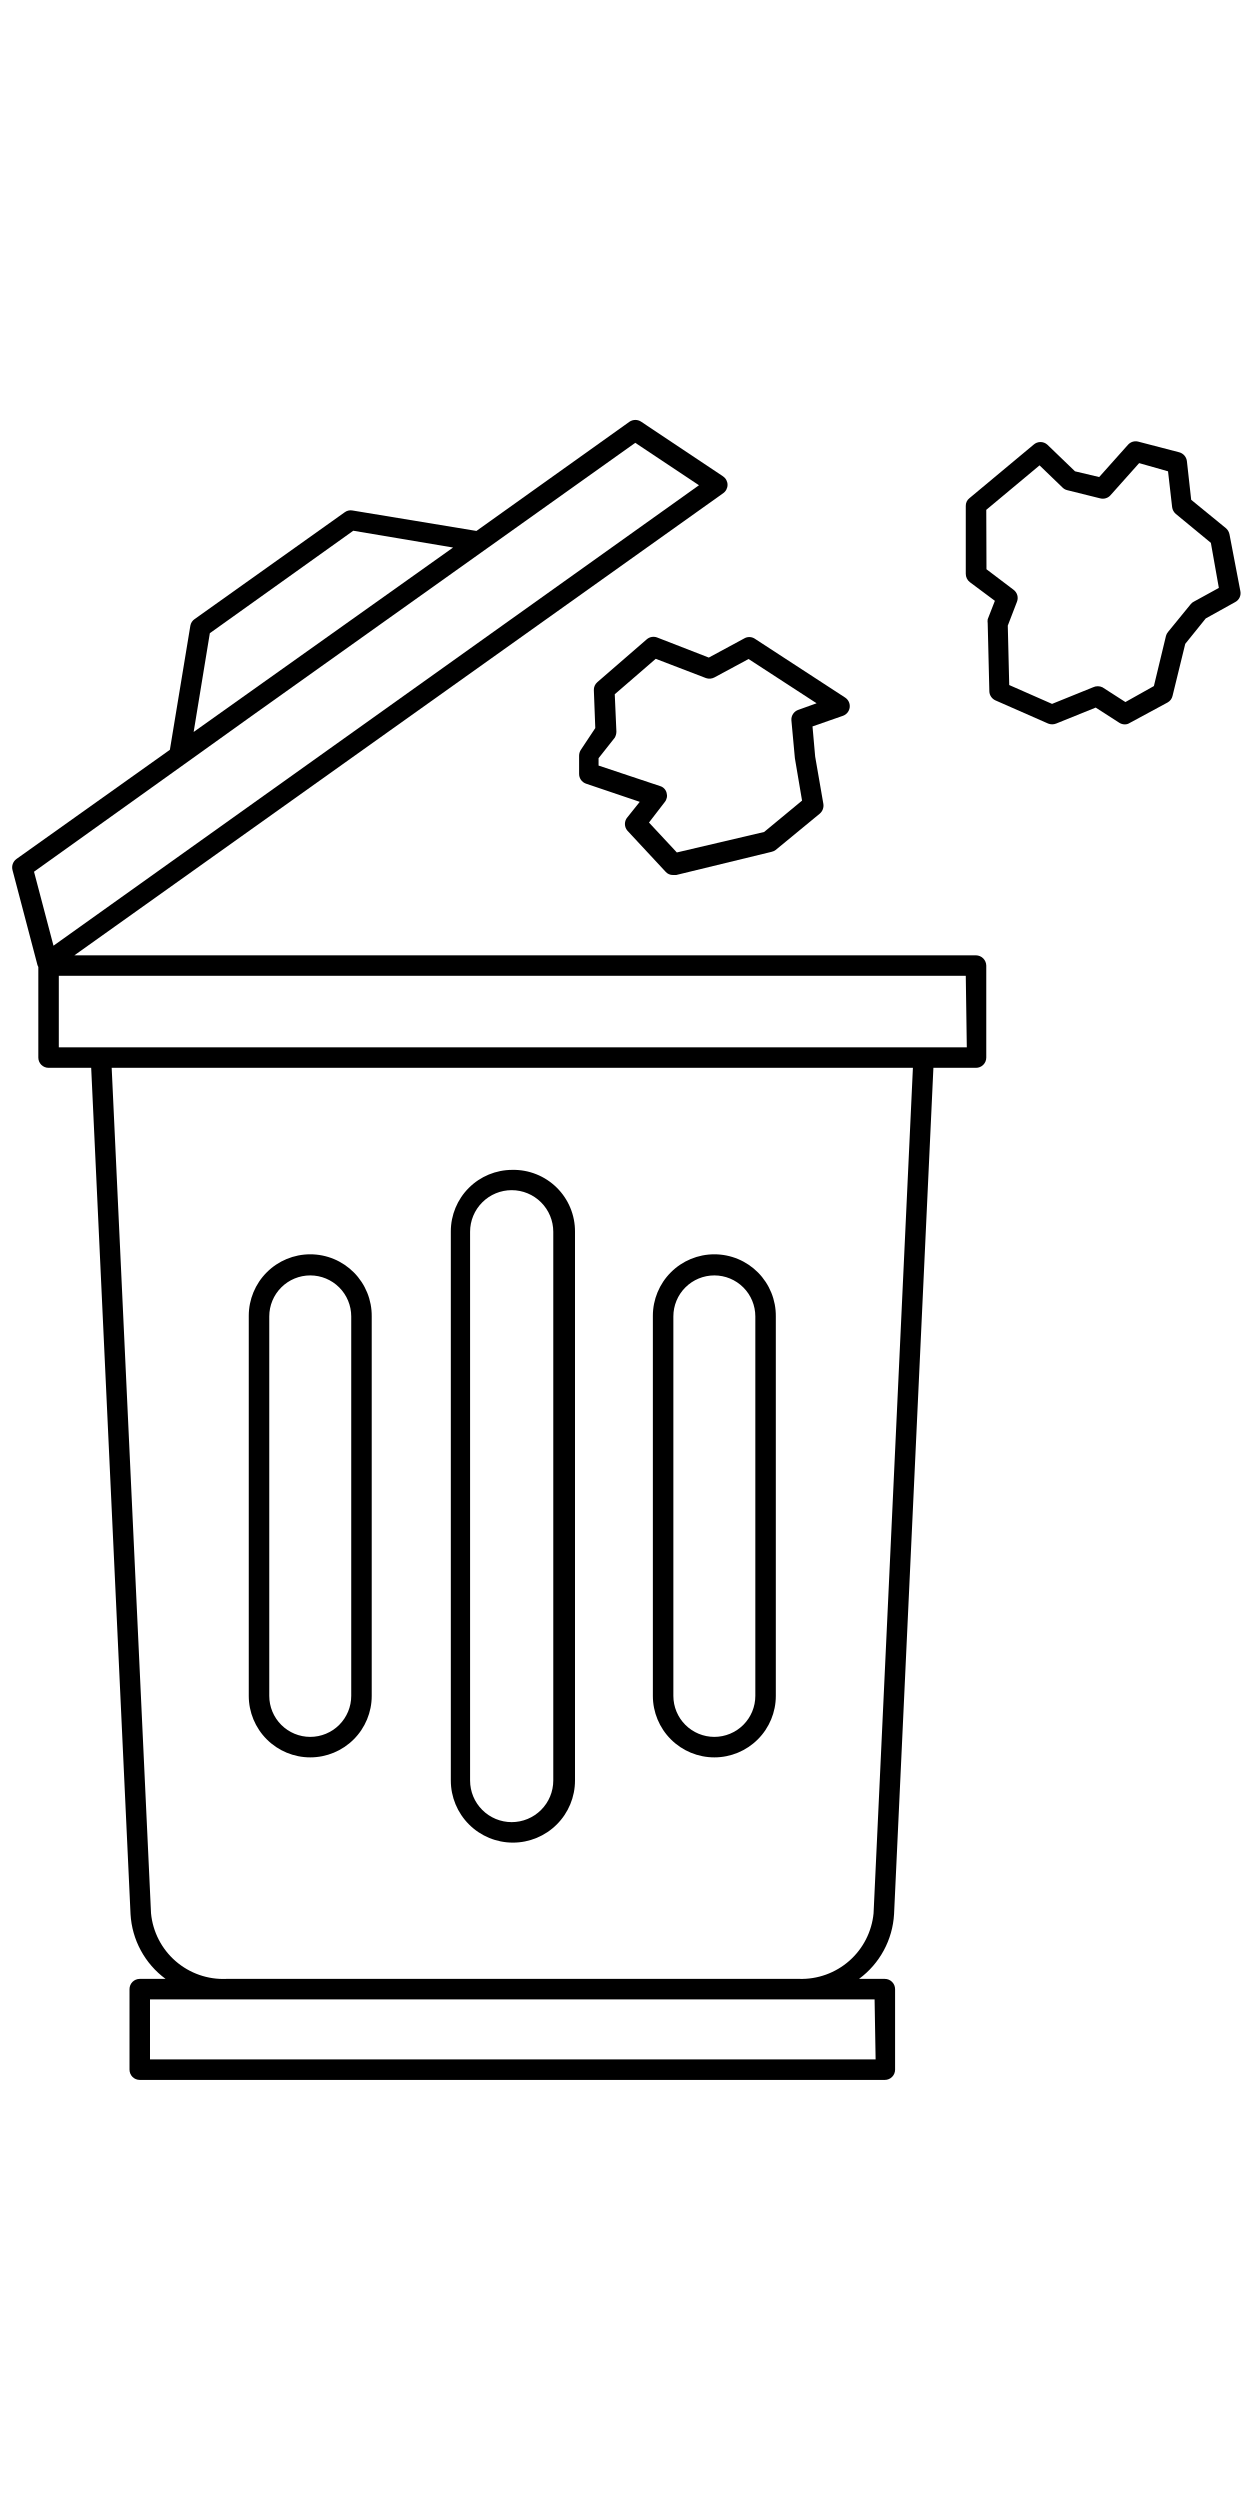
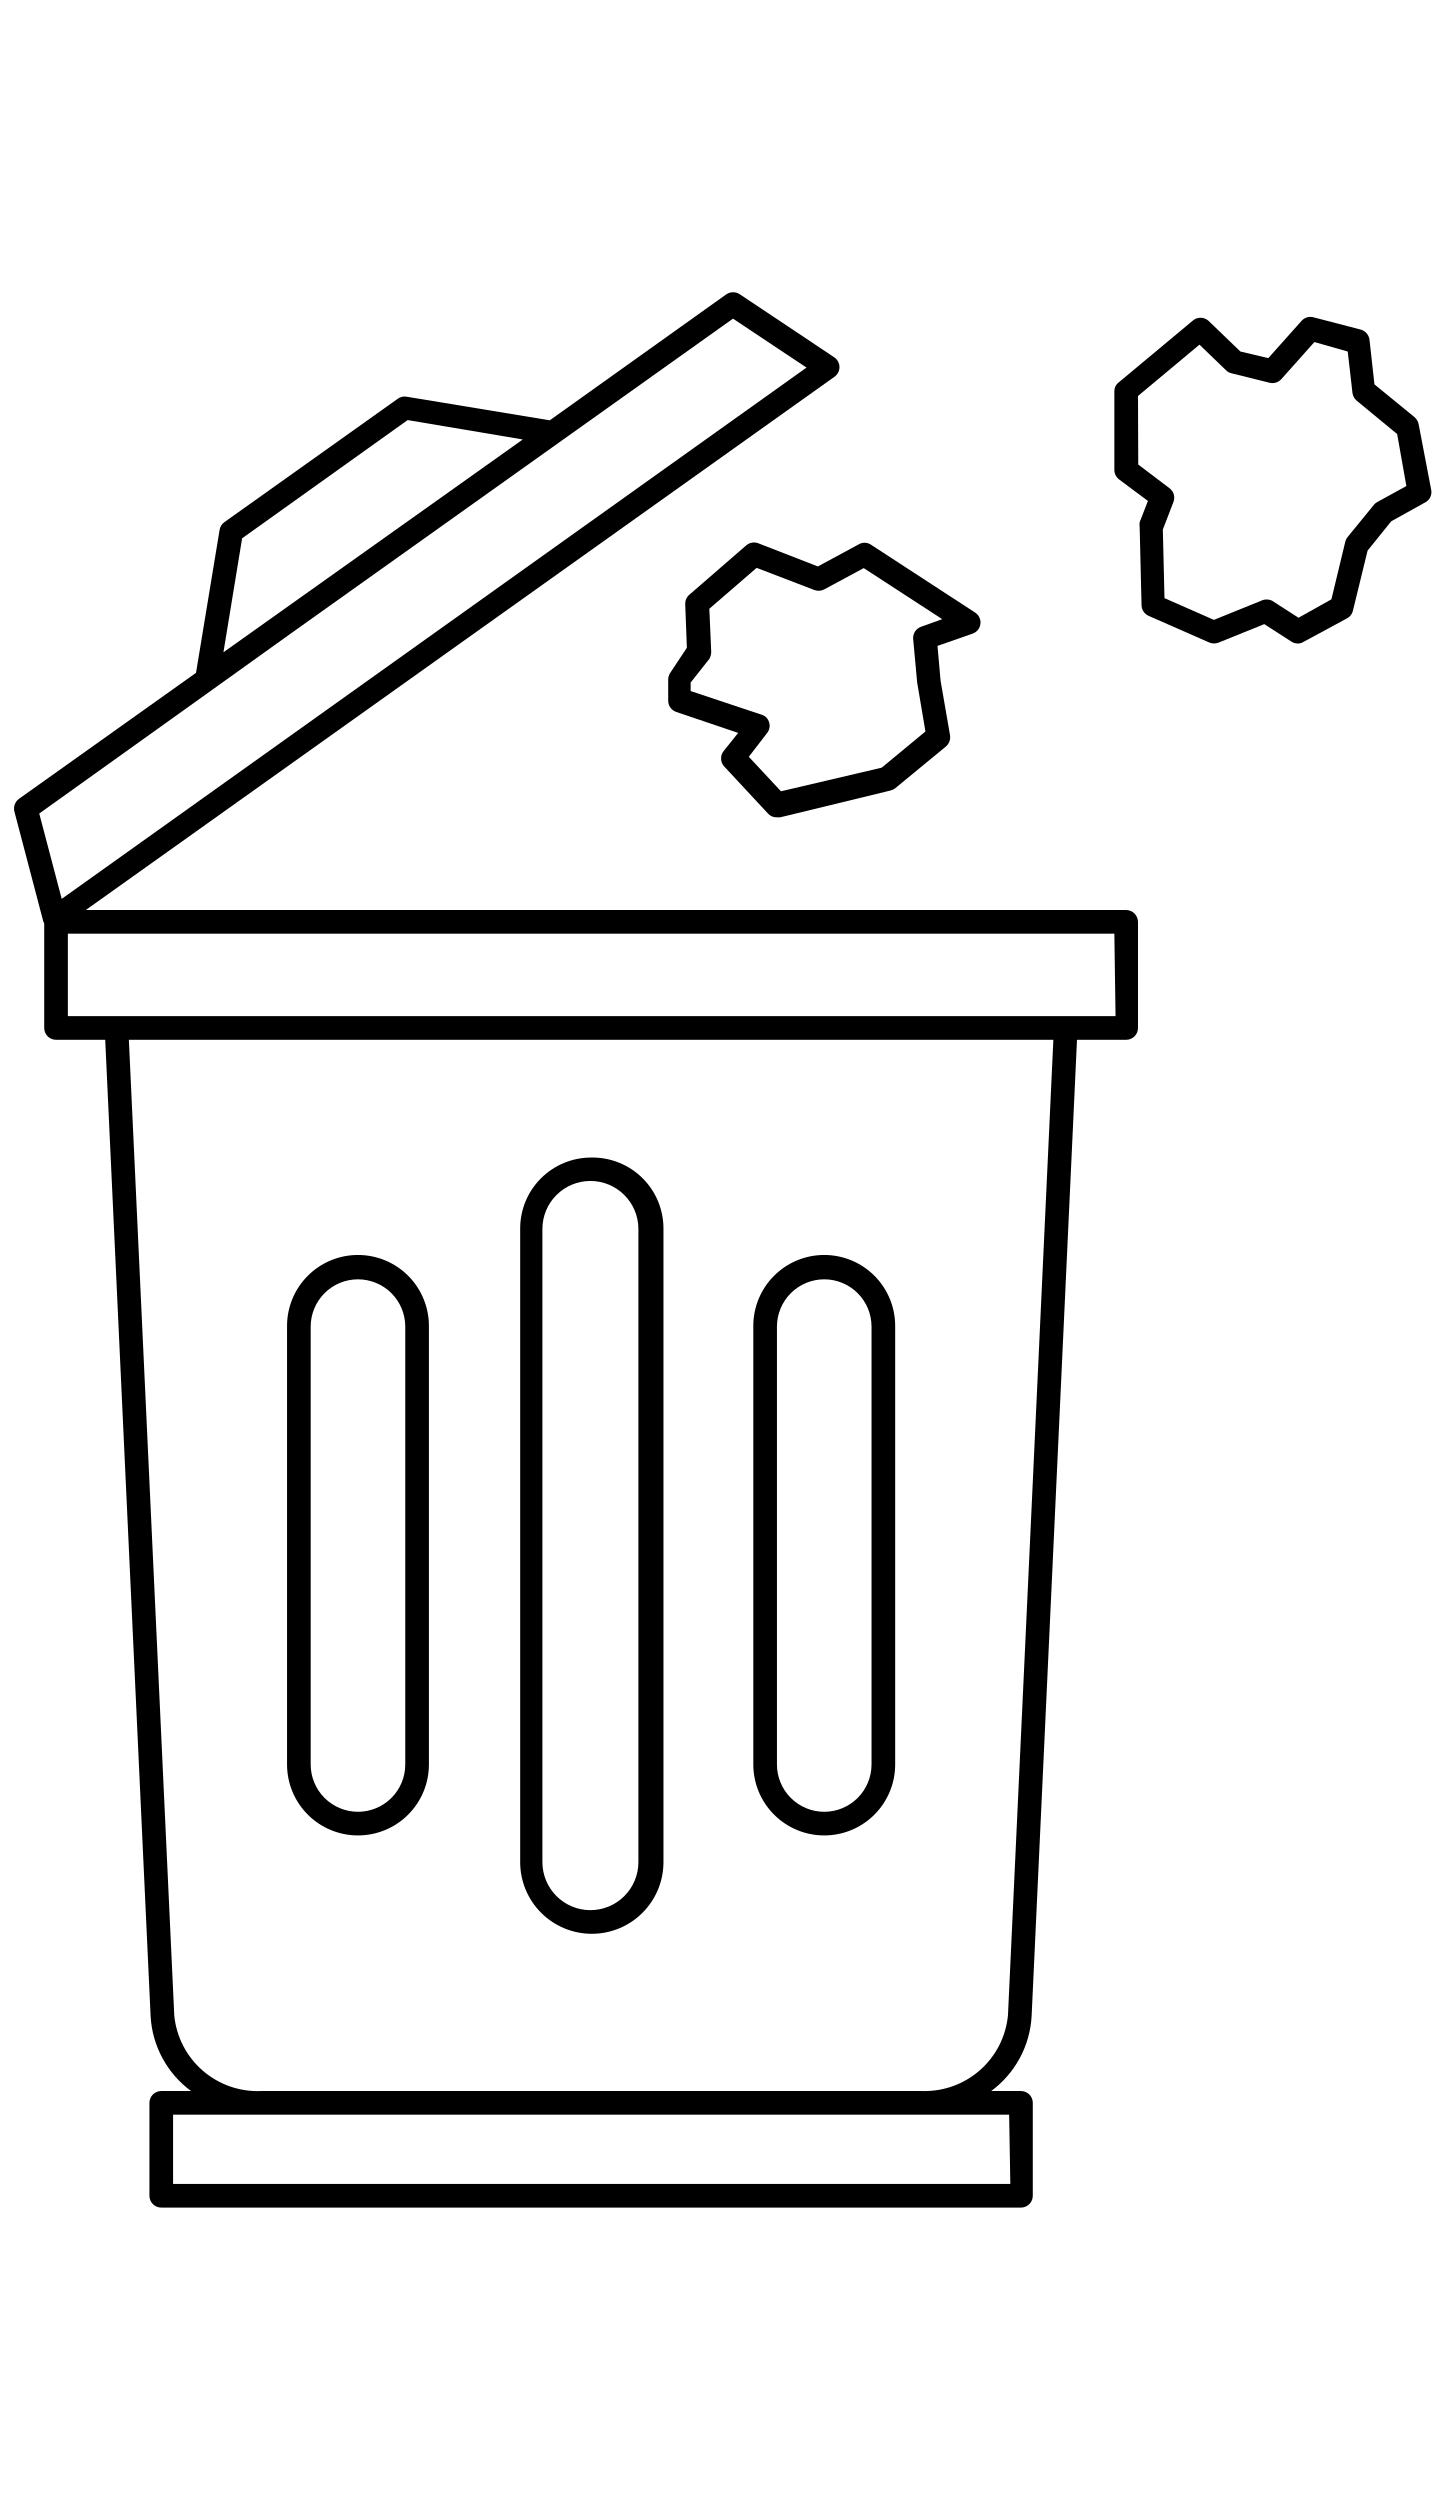
- <svg xmlns="http://www.w3.org/2000/svg" width="21" height="42" viewBox="0 0 61 82" fill="none">
+ <svg xmlns="http://www.w3.org/2000/svg" width="30" height="52" viewBox="0 0 61 82" fill="none">
  <path d="M1.87 27.19V31.61C1.87 31.743 1.923 31.87 2.016 31.964C2.11 32.057 2.237 32.11 2.37 32.11H4.45L6.37 73.41C6.405 74.03 6.576 74.635 6.872 75.181C7.167 75.727 7.58 76.202 8.08 76.57H6.82C6.687 76.57 6.56 76.623 6.466 76.716C6.373 76.81 6.32 76.937 6.32 77.07V81C6.32 81.133 6.373 81.26 6.466 81.354C6.56 81.447 6.687 81.5 6.82 81.5H43.18C43.313 81.5 43.44 81.447 43.533 81.354C43.627 81.26 43.68 81.133 43.68 81V77.07C43.68 76.937 43.627 76.81 43.533 76.716C43.44 76.623 43.313 76.57 43.18 76.57H41.92C42.42 76.202 42.833 75.727 43.128 75.181C43.424 74.635 43.595 74.03 43.63 73.41L45.55 32.11H47.63C47.763 32.11 47.89 32.057 47.983 31.964C48.077 31.87 48.13 31.743 48.13 31.61V27.12C48.127 26.988 48.074 26.863 47.981 26.769C47.888 26.676 47.762 26.623 47.63 26.62H3.63L35.29 4.07C35.356 4.024 35.41 3.963 35.447 3.891C35.484 3.82 35.504 3.74 35.504 3.66C35.504 3.579 35.484 3.5 35.447 3.429C35.41 3.357 35.356 3.296 35.29 3.25L31.29 0.58C31.206 0.523 31.107 0.493 31.005 0.493C30.903 0.493 30.804 0.523 30.72 0.58L23.25 5.91L17.19 4.91C17.125 4.899 17.059 4.901 16.996 4.917C16.932 4.932 16.872 4.961 16.82 5L9.5 10.21C9.445 10.246 9.399 10.294 9.362 10.349C9.326 10.404 9.302 10.465 9.29 10.53L8.29 16.59L0.8 21.92C0.718 21.981 0.656 22.065 0.622 22.161C0.588 22.257 0.584 22.361 0.61 22.46L1.83 27.1C1.841 27.131 1.855 27.161 1.87 27.19V27.19ZM10.24 10.9L17.24 5.9L22.11 6.72L9.45 15.72L10.24 10.9ZM9 17.29L12.28 14.94L31 1.61L34.11 3.68L2.61 26.15L1.66 22.54L9 17.29ZM39 76.57H11.05C10.143 76.61 9.256 76.3 8.571 75.705C7.886 75.109 7.456 74.273 7.37 73.37L5.45 32.11H44.55L42.63 73.37C42.544 74.264 42.121 75.093 41.447 75.687C40.773 76.281 39.898 76.597 39 76.57V76.57ZM42.73 80.5H7.32V77.57H42.68L42.73 80.5ZM47.18 31.11H2.87V27.62H47.13L47.18 31.11Z" fill="black" />
  <path d="M15.14 41.21C14.344 41.21 13.581 41.526 13.019 42.089C12.456 42.651 12.14 43.414 12.14 44.21V62.76C12.14 63.556 12.456 64.319 13.019 64.881C13.581 65.444 14.344 65.76 15.14 65.76C15.936 65.76 16.699 65.444 17.261 64.881C17.824 64.319 18.14 63.556 18.14 62.76V44.24C18.144 43.843 18.069 43.45 17.92 43.083C17.771 42.715 17.551 42.381 17.272 42.099C16.993 41.818 16.661 41.594 16.295 41.441C15.929 41.289 15.537 41.21 15.14 41.21V41.21ZM17.14 62.76C17.14 63.29 16.929 63.799 16.554 64.174C16.179 64.549 15.67 64.76 15.14 64.76C14.61 64.76 14.101 64.549 13.726 64.174C13.351 63.799 13.14 63.29 13.14 62.76V44.24C13.14 43.71 13.351 43.201 13.726 42.826C14.101 42.451 14.61 42.24 15.14 42.24C15.67 42.24 16.179 42.451 16.554 42.826C16.929 43.201 17.14 43.71 17.14 44.24V62.76Z" fill="black" />
  <path d="M25 37.09C24.204 37.09 23.441 37.406 22.879 37.969C22.316 38.531 22 39.294 22 40.09V66.89C22 67.694 22.319 68.464 22.887 69.032C23.456 69.601 24.226 69.92 25.03 69.92C25.834 69.92 26.604 69.601 27.172 69.032C27.741 68.464 28.06 67.694 28.06 66.89V40.11C28.063 39.709 27.985 39.312 27.832 38.942C27.679 38.572 27.453 38.236 27.167 37.954C26.882 37.673 26.543 37.451 26.171 37.303C25.799 37.154 25.401 37.082 25 37.09V37.09ZM27 66.89C27 67.428 26.786 67.945 26.405 68.325C26.025 68.706 25.508 68.92 24.97 68.92C24.432 68.92 23.915 68.706 23.535 68.325C23.154 67.945 22.94 67.428 22.94 66.89V40.11C22.94 39.572 23.154 39.055 23.535 38.675C23.915 38.294 24.432 38.08 24.97 38.08C25.508 38.08 26.025 38.294 26.405 38.675C26.786 39.055 27 39.572 27 40.11V66.89Z" fill="black" />
  <path d="M34.86 41.21C34.064 41.21 33.301 41.526 32.739 42.089C32.176 42.651 31.86 43.414 31.86 44.21V62.76C31.86 63.556 32.176 64.319 32.739 64.881C33.301 65.444 34.064 65.76 34.86 65.76C35.656 65.76 36.419 65.444 36.981 64.881C37.544 64.319 37.86 63.556 37.86 62.76V44.24C37.864 43.843 37.789 43.45 37.64 43.083C37.491 42.715 37.271 42.381 36.992 42.099C36.713 41.818 36.381 41.594 36.015 41.441C35.649 41.289 35.257 41.21 34.86 41.21V41.21ZM36.86 62.76C36.86 63.29 36.649 63.799 36.274 64.174C35.899 64.549 35.39 64.76 34.86 64.76C34.33 64.76 33.821 64.549 33.446 64.174C33.071 63.799 32.86 63.29 32.86 62.76V44.24C32.86 43.71 33.071 43.201 33.446 42.826C33.821 42.451 34.33 42.24 34.86 42.24C35.39 42.24 35.899 42.451 36.274 42.826C36.649 43.201 36.86 43.71 36.86 44.24V62.76Z" fill="black" />
  <path d="M32.07 11.11C31.985 11.077 31.892 11.068 31.802 11.084C31.712 11.1 31.629 11.14 31.56 11.2L29.15 13.29C29.094 13.338 29.05 13.398 29.02 13.466C28.991 13.533 28.977 13.606 28.98 13.68L29.05 15.53L28.34 16.6C28.288 16.684 28.261 16.781 28.26 16.88V17.76C28.258 17.864 28.289 17.967 28.348 18.053C28.407 18.139 28.492 18.204 28.59 18.24L31.22 19.13L30.62 19.88C30.54 19.971 30.496 20.088 30.496 20.21C30.496 20.331 30.54 20.449 30.62 20.54L32.48 22.54C32.524 22.592 32.58 22.633 32.642 22.66C32.704 22.688 32.772 22.702 32.84 22.7H33L37.65 21.57C37.722 21.555 37.791 21.524 37.85 21.48L40 19.71C40.069 19.652 40.122 19.578 40.153 19.494C40.185 19.41 40.194 19.319 40.18 19.23L39.78 16.92L39.65 15.45L41.14 14.93C41.227 14.898 41.304 14.842 41.362 14.769C41.419 14.696 41.455 14.608 41.466 14.516C41.476 14.424 41.461 14.33 41.421 14.246C41.381 14.162 41.318 14.091 41.24 14.04L36.82 11.16C36.743 11.113 36.655 11.088 36.565 11.088C36.475 11.088 36.387 11.113 36.31 11.16L34.59 12.09L32.07 11.11ZM34.86 13.06L36.53 12.16L39.85 14.32L38.96 14.64C38.855 14.675 38.764 14.745 38.703 14.837C38.641 14.929 38.612 15.039 38.62 15.15L38.79 17L39.14 19.07L37.29 20.6L33.03 21.6L31.67 20.14L32.44 19.14C32.491 19.078 32.525 19.005 32.541 18.926C32.557 18.848 32.553 18.767 32.53 18.69C32.51 18.612 32.47 18.54 32.414 18.482C32.358 18.424 32.288 18.382 32.21 18.36L29.21 17.36V17L30 16C30.052 15.909 30.08 15.805 30.08 15.7L30 13.88L32 12.15L34.45 13.09C34.517 13.114 34.588 13.123 34.658 13.118C34.729 13.113 34.797 13.093 34.86 13.06V13.06Z" fill="black" />
  <path d="M48.55 9.32L48.2 10.22C48.19 10.286 48.19 10.354 48.2 10.42L48.28 13.74C48.283 13.834 48.313 13.925 48.367 14.003C48.42 14.081 48.494 14.142 48.58 14.18L51.15 15.31C51.275 15.36 51.415 15.36 51.54 15.31L53.47 14.53L54.62 15.27C54.7 15.322 54.794 15.35 54.89 15.35C54.975 15.352 55.059 15.327 55.13 15.28L56.98 14.28C57.04 14.246 57.093 14.201 57.134 14.146C57.175 14.091 57.205 14.027 57.22 13.96L57.84 11.42L58.84 10.18L60.28 9.38C60.373 9.33 60.448 9.252 60.493 9.156C60.538 9.061 60.551 8.953 60.53 8.85L60 6.08C59.978 5.964 59.918 5.859 59.83 5.78L58.13 4.39L57.92 2.5C57.907 2.398 57.864 2.303 57.796 2.226C57.728 2.15 57.639 2.095 57.54 2.07L55.54 1.55C55.452 1.528 55.361 1.531 55.274 1.557C55.188 1.584 55.111 1.633 55.05 1.7L53.64 3.28L52.46 3L51.11 1.7C51.018 1.617 50.899 1.571 50.775 1.571C50.651 1.571 50.532 1.617 50.44 1.7L47.31 4.31C47.252 4.354 47.205 4.412 47.174 4.478C47.143 4.544 47.128 4.617 47.13 4.69V8C47.129 8.079 47.147 8.157 47.182 8.229C47.216 8.3 47.267 8.362 47.33 8.41L48.55 9.32ZM48.13 4.88L50.73 2.71L51.86 3.8C51.921 3.859 51.997 3.9 52.08 3.92L53.69 4.32C53.779 4.343 53.873 4.342 53.961 4.315C54.049 4.289 54.129 4.239 54.19 4.17L55.59 2.6L57 3L57.2 4.75C57.217 4.879 57.281 4.996 57.38 5.08L59.09 6.49L59.48 8.69L58.26 9.36C58.202 9.388 58.151 9.429 58.11 9.48L57 10.84C56.953 10.895 56.919 10.96 56.9 11.03L56.31 13.48L54.92 14.26L53.8 13.54C53.728 13.505 53.65 13.488 53.57 13.488C53.49 13.488 53.412 13.505 53.34 13.54L51.34 14.35L49.25 13.43L49.18 10.53L49.63 9.36C49.669 9.258 49.673 9.146 49.643 9.041C49.612 8.937 49.548 8.845 49.46 8.78L48.14 7.78L48.13 4.88Z" fill="black" />
</svg>
